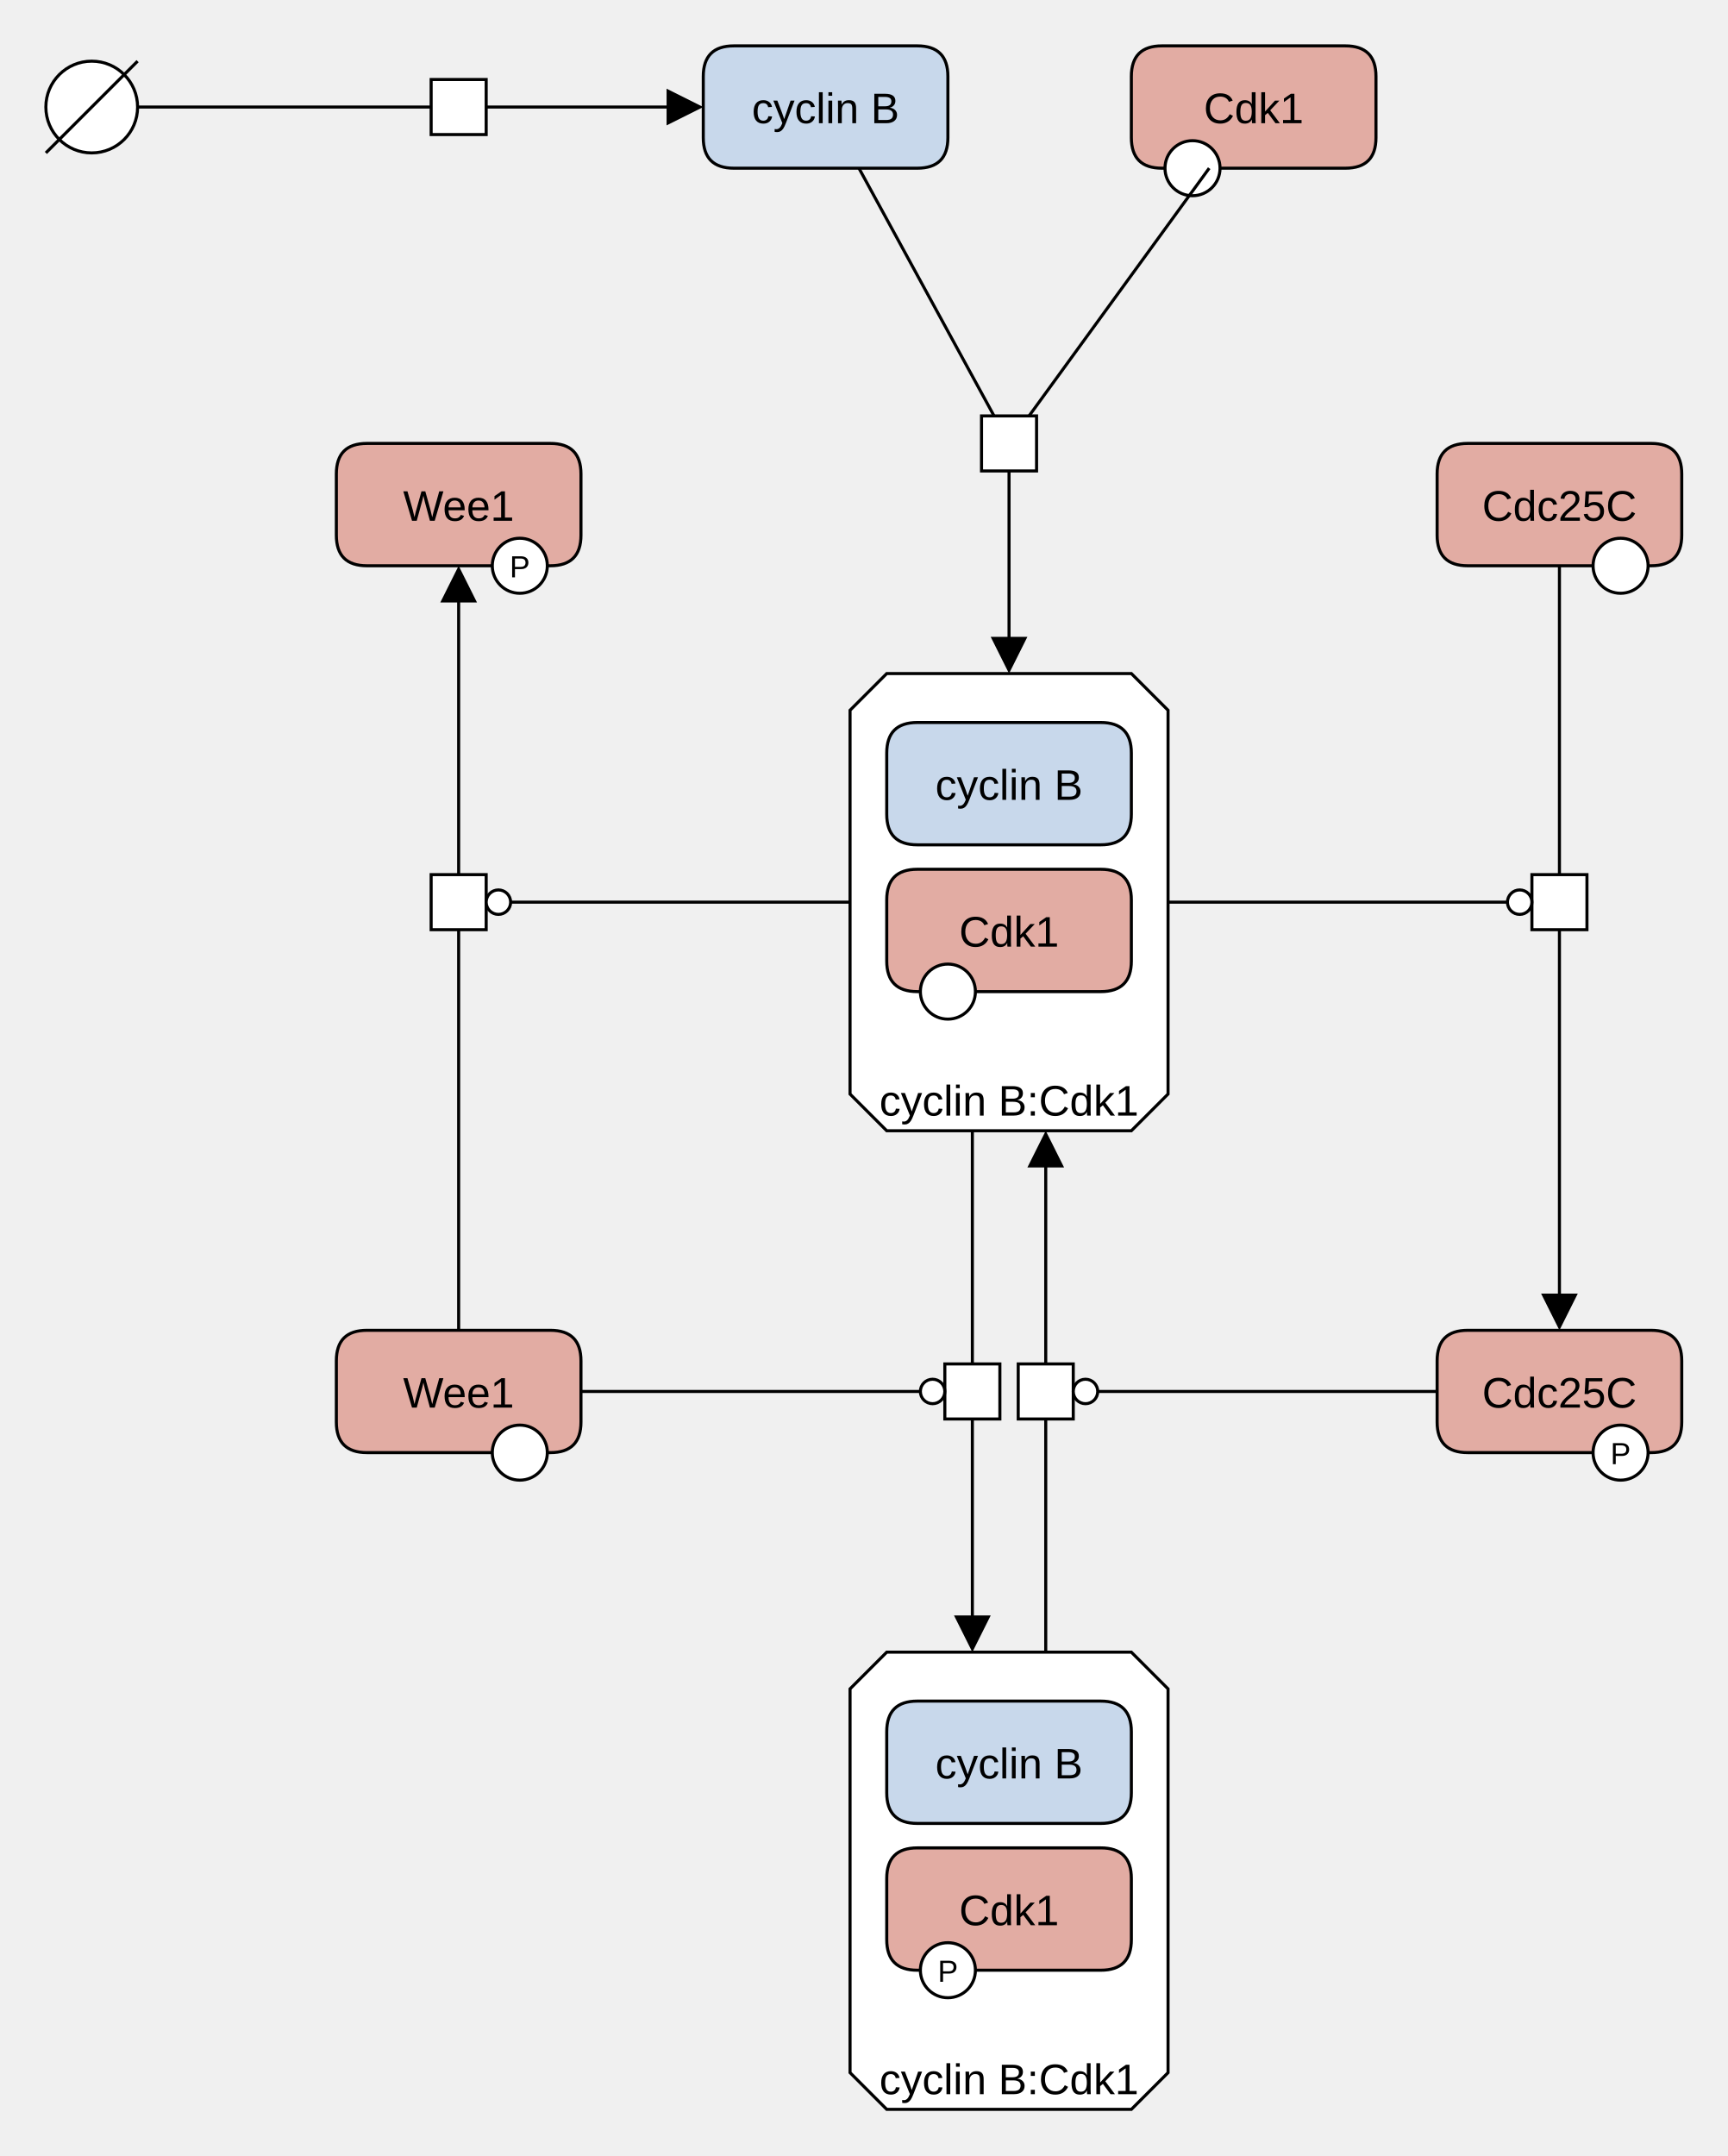
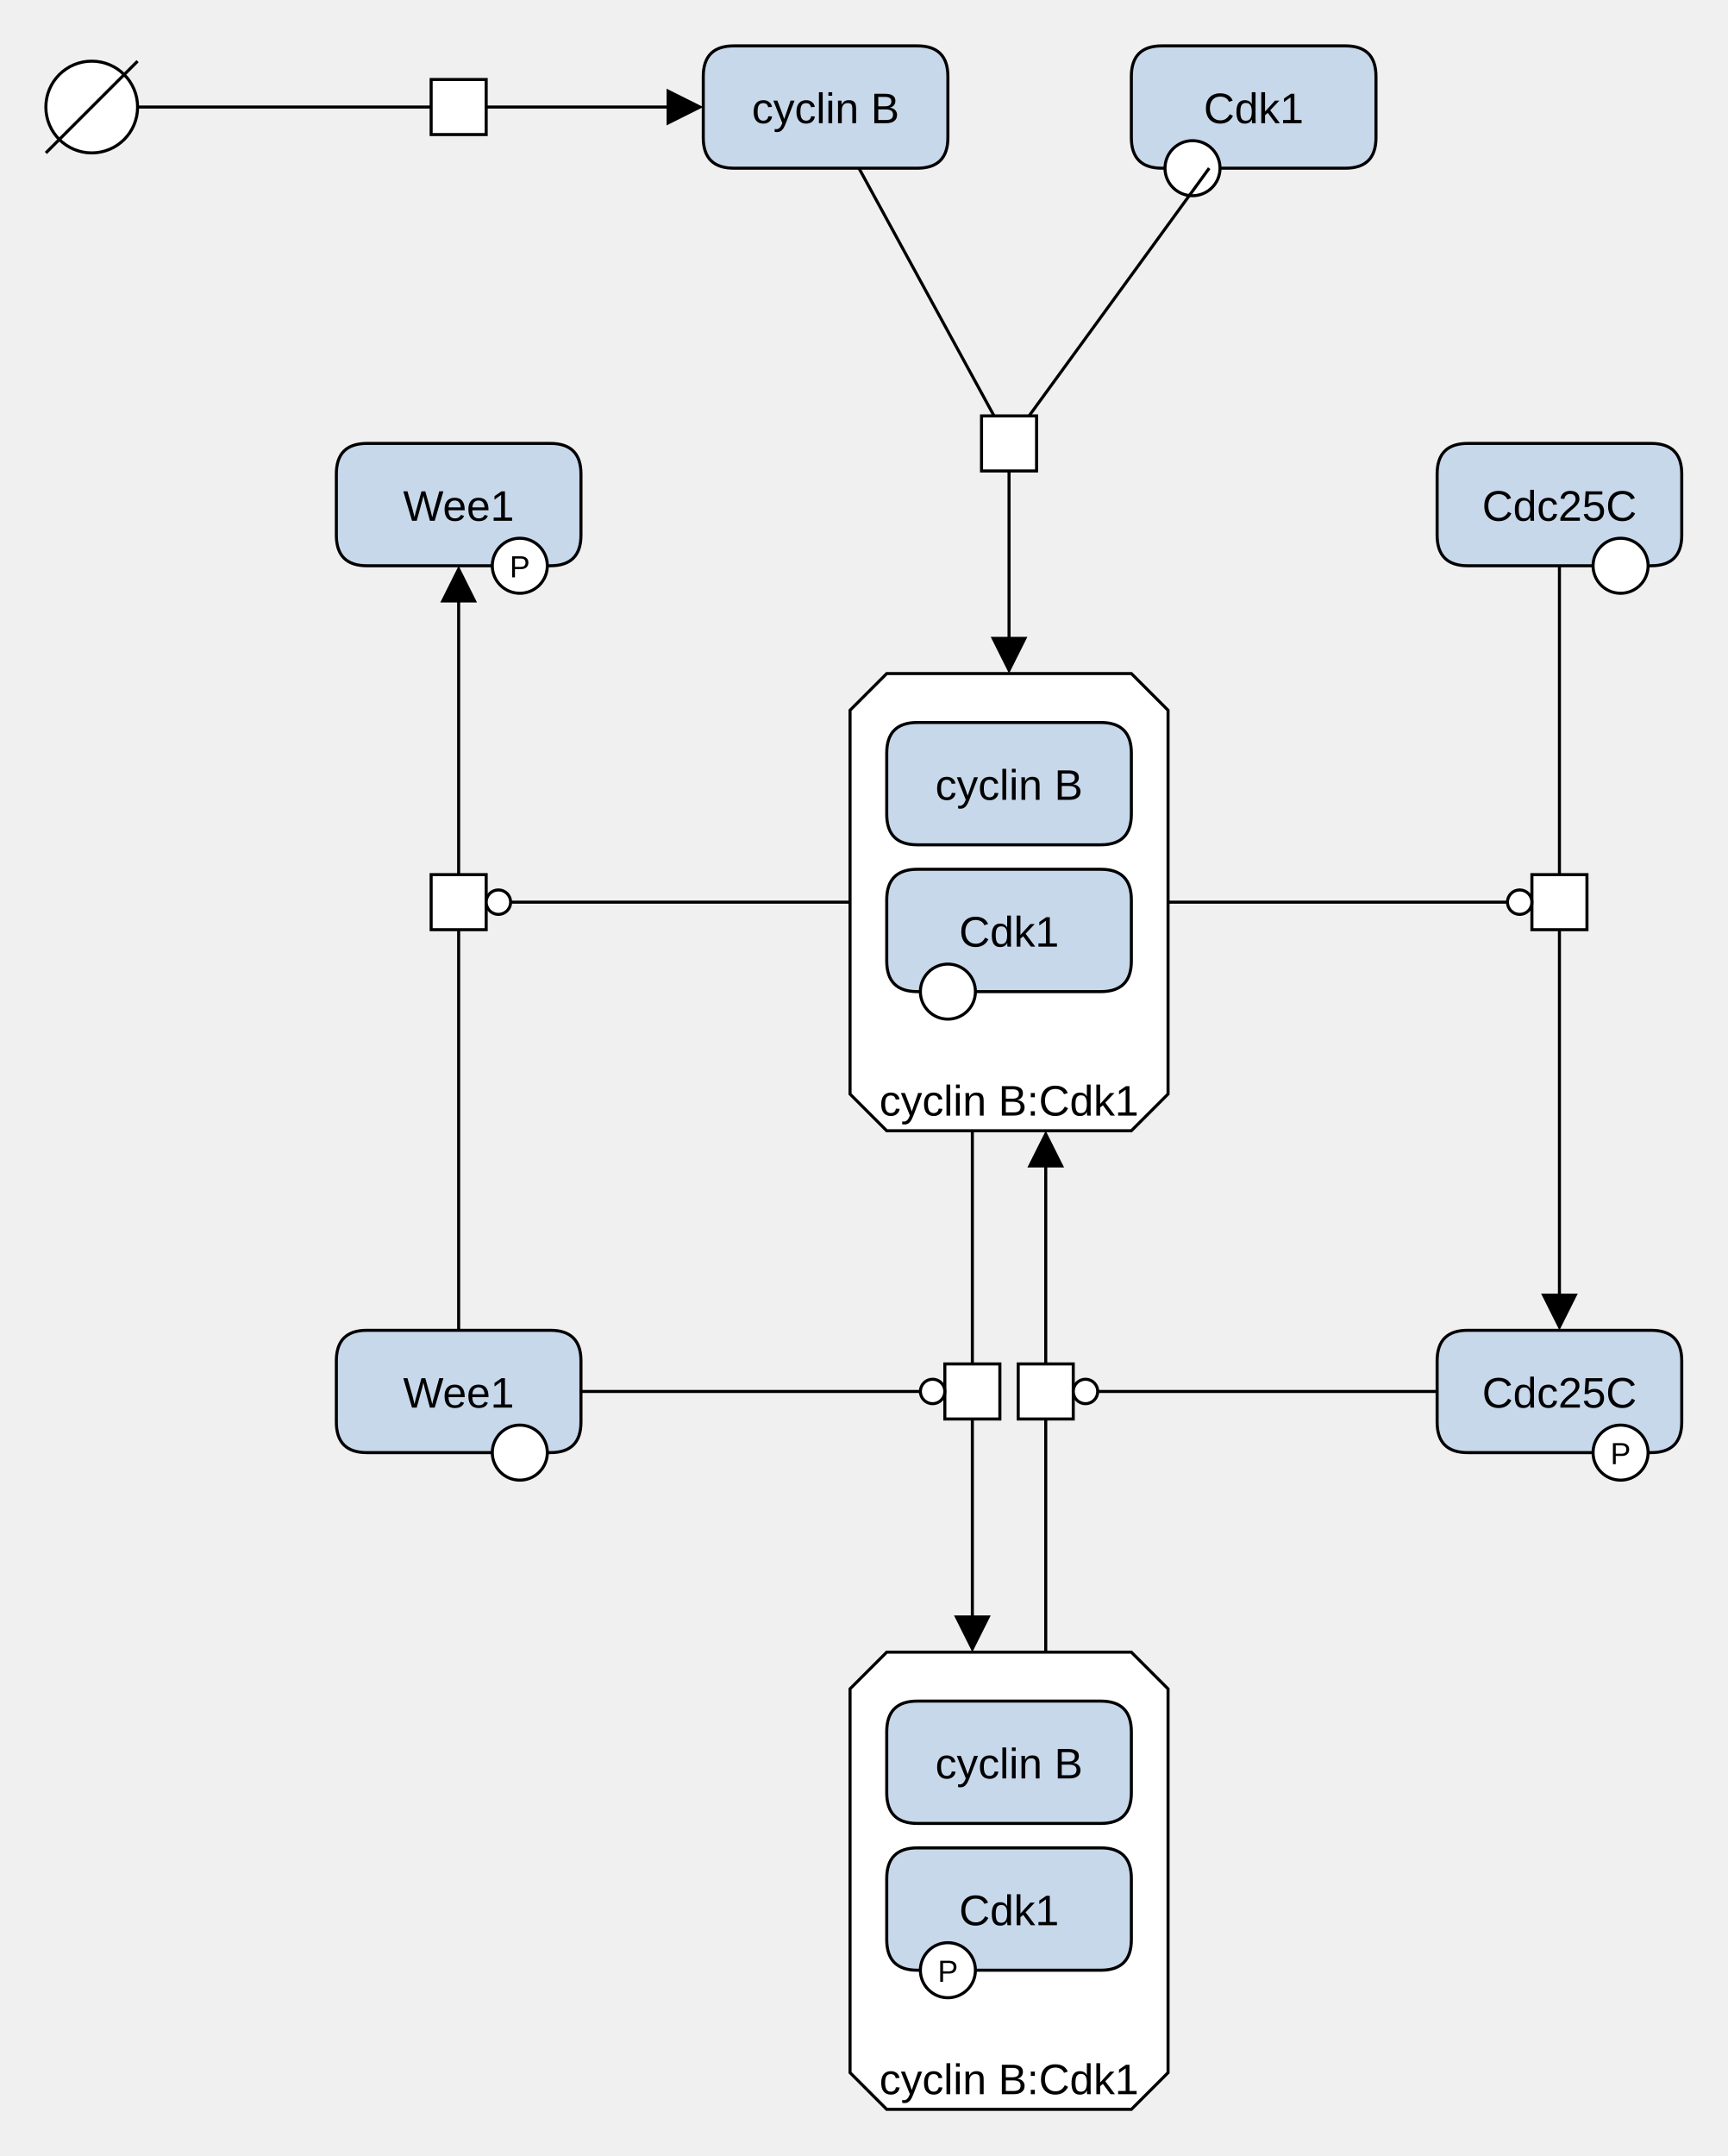
<svg xmlns="http://www.w3.org/2000/svg" width="565" height="705" viewBox="0 0 565 705" stroke-linecap="butt" stroke-miterlimit="10">
  <g transform="translate(-150,-105)">
    <path d="M165 140 C165 131.715 171.715 125 180 125 L180 125 C188.285 125 195 131.715 195 140 L195 140 C195 148.285 188.285 155 180 155 L180 155 C171.715 155 165 148.285 165 140 Z" fill="#FFFFFF" stroke="none" />
    <path d="M165 140 C165 131.715 171.715 125 180 125 L180 125 C188.285 125 195 131.715 195 140 L195 140 C195 148.285 188.285 155 180 155 L180 155 C171.715 155 165 148.285 165 140 Z" fill="none" stroke="#000000" />
    <path d="M165 155 L195 125" fill="none" stroke="#000000" />
    <path d="M291 131 L309 131 L309 149 L291 149 Z" fill="#FFFFFF" stroke="none" />
    <path d="M291 131 L309 131 L309 149 L291 149 Z" fill="none" stroke="#000000" />
    <path d="M380 130 Q380 120 390 120 L450 120 Q460 120 460 130 L460 150 Q460 160 450 160 L390 160 Q380 160 380 150 Z" fill="#C8D8EB" stroke="none" />
    <path d="M380 130 Q380 120 390 120 L450 120 Q460 120 460 130 L460 150 Q460 160 450 160 L390 160 Q380 160 380 150 Z" fill="none" stroke="#000000" />
    <text x="420" y="145.291" text-anchor="middle" font-family="'Dialog', Arial, Helvetica, sans-serif" font-size="14" fill="#000000" stroke="none" xml:space="preserve">cyclin B</text>
-     <path d="M520 130 Q520 120 530 120 L590 120 Q600 120 600 130 L600 150 Q600 160 590 160 L530 160 Q520 160 520 150 Z" fill="#E2ACA3" stroke="none" />
+     <path d="M520 130 Q520 120 530 120 L590 120 Q600 120 600 130 L600 150 Q600 160 590 160 L530 160 Q520 160 520 150 Z" fill="#C8D8EB" stroke="none" />
    <path d="M520 130 Q520 120 530 120 L590 120 Q600 120 600 130 L600 150 Q600 160 590 160 L530 160 Q520 160 520 150 Z" fill="none" stroke="#000000" />
    <text x="560" y="145.291" text-anchor="middle" font-family="'Dialog', Arial, Helvetica, sans-serif" font-size="14" fill="#000000" stroke="none" xml:space="preserve">Cdk1</text>
    <path d="M531 160 C531 155.029 535.029 151 540 151 L540 151 C544.971 151 549 155.029 549 160 L549 160 C549 164.971 544.971 169 540 169 L540 169 C535.029 169 531 164.971 531 160 Z" fill="#FFFFFF" stroke="none" />
    <path d="M531 160 C531 155.029 535.029 151 540 151 L540 151 C544.971 151 549 155.029 549 160 L549 160 C549 164.971 544.971 169 540 169 L540 169 C535.029 169 531 164.971 531 160 Z" fill="none" stroke="#000000" />
    <path d="M471 241 L489 241 L489 259 L471 259 Z" fill="#FFFFFF" stroke="none" />
    <path d="M471 241 L489 241 L489 259 L471 259 Z" fill="none" stroke="#000000" />
-     <path d="M260 260 Q260 250 270 250 L330 250 Q340 250 340 260 L340 280 Q340 290 330 290 L270 290 Q260 290 260 280 Z" fill="#E2ACA3" stroke="none" />
+     <path d="M260 260 Q260 250 270 250 L330 250 Q340 250 340 260 L340 280 Q340 290 330 290 L270 290 Q260 290 260 280 Z" fill="#C8D8EB" stroke="none" />
    <path d="M260 260 Q260 250 270 250 L330 250 Q340 250 340 260 L340 280 Q340 290 330 290 L270 290 Q260 290 260 280 Z" fill="none" stroke="#000000" />
    <text x="300" y="275.291" text-anchor="middle" font-family="'Dialog', Arial, Helvetica, sans-serif" font-size="14" fill="#000000" stroke="none" xml:space="preserve">Wee1</text>
    <path d="M311 290 C311 285.029 315.029 281 320 281 L320 281 C324.971 281 329 285.029 329 290 L329 290 C329 294.971 324.971 299 320 299 L320 299 C315.029 299 311 294.971 311 290 Z" fill="#FFFFFF" stroke="none" />
    <path d="M311 290 C311 285.029 315.029 281 320 281 L320 281 C324.971 281 329 285.029 329 290 L329 290 C329 294.971 324.971 299 320 299 L320 299 C315.029 299 311 294.971 311 290 Z" fill="none" stroke="#000000" />
    <text x="320" y="293.779" text-anchor="middle" font-family="'Dialog', Arial, Helvetica, sans-serif" font-size="10" fill="#000000" stroke="none" xml:space="preserve">P</text>
    <path d="M291 391 L309 391 L309 409 L291 409 Z" fill="#FFFFFF" stroke="none" />
    <path d="M291 391 L309 391 L309 409 L291 409 Z" fill="none" stroke="#000000" />
-     <path d="M260 550 Q260 540 270 540 L330 540 Q340 540 340 550 L340 570 Q340 580 330 580 L270 580 Q260 580 260 570 Z" fill="#E2ACA3" stroke="none" />
+     <path d="M260 550 Q260 540 270 540 L330 540 Q340 540 340 550 L340 570 Q340 580 330 580 L270 580 Q260 580 260 570 Z" fill="#C8D8EB" stroke="none" />
    <path d="M260 550 Q260 540 270 540 L330 540 Q340 540 340 550 L340 570 Q340 580 330 580 L270 580 Q260 580 260 570 Z" fill="none" stroke="#000000" />
    <text x="300" y="565.291" text-anchor="middle" font-family="'Dialog', Arial, Helvetica, sans-serif" font-size="14" fill="#000000" stroke="none" xml:space="preserve">Wee1</text>
    <path d="M311 580 C311 575.029 315.029 571 320 571 L320 571 C324.971 571 329 575.029 329 580 L329 580 C329 584.971 324.971 589 320 589 L320 589 C315.029 589 311 584.971 311 580 Z" fill="#FFFFFF" stroke="none" />
    <path d="M311 580 C311 575.029 315.029 571 320 571 L320 571 C324.971 571 329 575.029 329 580 L329 580 C329 584.971 324.971 589 320 589 L320 589 C315.029 589 311 584.971 311 580 Z" fill="none" stroke="#000000" />
-     <path d="M620 260 Q620 250 630 250 L690 250 Q700 250 700 260 L700 280 Q700 290 690 290 L630 290 Q620 290 620 280 Z" fill="#E2ACA3" stroke="none" />
+     <path d="M620 260 Q620 250 630 250 L690 250 Q700 250 700 260 L700 280 Q700 290 690 290 L630 290 Q620 290 620 280 Z" fill="#C8D8EB" stroke="none" />
    <path d="M620 260 Q620 250 630 250 L690 250 Q700 250 700 260 L700 280 Q700 290 690 290 L630 290 Q620 290 620 280 Z" fill="none" stroke="#000000" />
    <text x="660" y="275.291" text-anchor="middle" font-family="'Dialog', Arial, Helvetica, sans-serif" font-size="14" fill="#000000" stroke="none" xml:space="preserve">Cdc25C</text>
    <path d="M671 290 C671 285.029 675.029 281 680 281 L680 281 C684.971 281 689 285.029 689 290 L689 290 C689 294.971 684.971 299 680 299 L680 299 C675.029 299 671 294.971 671 290 Z" fill="#FFFFFF" stroke="none" />
    <path d="M671 290 C671 285.029 675.029 281 680 281 L680 281 C684.971 281 689 285.029 689 290 L689 290 C689 294.971 684.971 299 680 299 L680 299 C675.029 299 671 294.971 671 290 Z" fill="none" stroke="#000000" />
    <path d="M651 391 L669 391 L669 409 L651 409 Z" fill="#FFFFFF" stroke="none" />
    <path d="M651 391 L669 391 L669 409 L651 409 Z" fill="none" stroke="#000000" />
-     <path d="M620 550 Q620 540 630 540 L690 540 Q700 540 700 550 L700 570 Q700 580 690 580 L630 580 Q620 580 620 570 Z" fill="#E2ACA3" stroke="none" />
+     <path d="M620 550 Q620 540 630 540 L690 540 Q700 540 700 550 L700 570 Q700 580 690 580 L630 580 Q620 580 620 570 Z" fill="#C8D8EB" stroke="none" />
    <path d="M620 550 Q620 540 630 540 L690 540 Q700 540 700 550 L700 570 Q700 580 690 580 L630 580 Q620 580 620 570 Z" fill="none" stroke="#000000" />
    <text x="660" y="565.291" text-anchor="middle" font-family="'Dialog', Arial, Helvetica, sans-serif" font-size="14" fill="#000000" stroke="none" xml:space="preserve">Cdc25C</text>
    <path d="M671 580 C671 575.029 675.029 571 680 571 L680 571 C684.971 571 689 575.029 689 580 L689 580 C689 584.971 684.971 589 680 589 L680 589 C675.029 589 671 584.971 671 580 Z" fill="#FFFFFF" stroke="none" />
    <path d="M671 580 C671 575.029 675.029 571 680 571 L680 571 C684.971 571 689 575.029 689 580 L689 580 C689 584.971 684.971 589 680 589 L680 589 C675.029 589 671 584.971 671 580 Z" fill="none" stroke="#000000" />
    <text x="680" y="583.779" text-anchor="middle" font-family="'Dialog', Arial, Helvetica, sans-serif" font-size="10" fill="#000000" stroke="none" xml:space="preserve">P</text>
    <path d="M440 325.25 L520 325.25 L532 337.25 L532 462.75 L520 474.75 L440 474.75 L428 462.75 L428 337.25 Z" fill="#FFFFFF" stroke="none" />
    <path d="M440 325.25 L520 325.25 L532 337.25 L532 462.75 L520 474.75 L440 474.75 L428 462.75 L428 337.25 Z" fill="none" stroke="#000000" />
    <text x="480" y="469.791" text-anchor="middle" font-family="'Dialog', Arial, Helvetica, sans-serif" font-size="14" fill="#000000" stroke="none" xml:space="preserve">cyclin B:Cdk1</text>
    <path d="M440 351.25 Q440 341.25 450 341.25 L510 341.25 Q520 341.25 520 351.25 L520 371.25 Q520 381.25 510 381.25 L450 381.25 Q440 381.25 440 371.25 Z" fill="#C8D8EB" stroke="none" />
    <path d="M440 351.25 Q440 341.25 450 341.25 L510 341.25 Q520 341.25 520 351.25 L520 371.25 Q520 381.25 510 381.25 L450 381.25 Q440 381.25 440 371.25 Z" fill="none" stroke="#000000" />
    <text x="480" y="366.541" text-anchor="middle" font-family="'Dialog', Arial, Helvetica, sans-serif" font-size="14" fill="#000000" stroke="none" xml:space="preserve">cyclin B</text>
-     <path d="M440 399.25 Q440 389.25 450 389.25 L510 389.25 Q520 389.25 520 399.25 L520 419.25 Q520 429.25 510 429.25 L450 429.25 Q440 429.25 440 419.25 Z" fill="#E2ACA3" stroke="none" />
+     <path d="M440 399.25 Q440 389.25 450 389.25 L510 389.25 Q520 389.25 520 399.25 L520 419.25 Q520 429.25 510 429.25 L450 429.25 Q440 429.25 440 419.25 Z" fill="#C8D8EB" stroke="none" />
    <path d="M440 399.25 Q440 389.25 450 389.25 L510 389.25 Q520 389.25 520 399.25 L520 419.25 Q520 429.25 510 429.25 L450 429.25 Q440 429.25 440 419.25 Z" fill="none" stroke="#000000" />
    <text x="480" y="414.541" text-anchor="middle" font-family="'Dialog', Arial, Helvetica, sans-serif" font-size="14" fill="#000000" stroke="none" xml:space="preserve">Cdk1</text>
    <path d="M451 429.25 C451 424.279 455.029 420.25 460 420.25 L460 420.25 C464.971 420.25 469 424.279 469 429.25 L469 429.25 C469 434.221 464.971 438.25 460 438.25 L460 438.25 C455.029 438.25 451 434.221 451 429.25 Z" fill="#FFFFFF" stroke="none" />
    <path d="M451 429.25 C451 424.279 455.029 420.25 460 420.25 L460 420.25 C464.971 420.25 469 424.279 469 429.25 L469 429.25 C469 434.221 464.971 438.25 460 438.25 L460 438.25 C455.029 438.25 451 434.221 451 429.25 Z" fill="none" stroke="#000000" />
    <path d="M459 551 L477 551 L477 569 L459 569 Z" fill="#FFFFFF" stroke="none" />
    <path d="M459 551 L477 551 L477 569 L459 569 Z" fill="none" stroke="#000000" />
    <path d="M483 551 L501 551 L501 569 L483 569 Z" fill="#FFFFFF" stroke="none" />
    <path d="M483 551 L501 551 L501 569 L483 569 Z" fill="none" stroke="#000000" />
    <path d="M440 645.25 L520 645.25 L532 657.25 L532 782.75 L520 794.75 L440 794.75 L428 782.75 L428 657.25 Z" fill="#FFFFFF" stroke="none" />
    <path d="M440 645.25 L520 645.25 L532 657.25 L532 782.75 L520 794.75 L440 794.75 L428 782.75 L428 657.25 Z" fill="none" stroke="#000000" />
    <text x="480" y="789.791" text-anchor="middle" font-family="'Dialog', Arial, Helvetica, sans-serif" font-size="14" fill="#000000" stroke="none" xml:space="preserve">cyclin B:Cdk1</text>
    <path d="M440 671.25 Q440 661.25 450 661.25 L510 661.25 Q520 661.25 520 671.25 L520 691.25 Q520 701.25 510 701.25 L450 701.25 Q440 701.25 440 691.25 Z" fill="#C8D8EB" stroke="none" />
    <path d="M440 671.25 Q440 661.25 450 661.25 L510 661.25 Q520 661.25 520 671.25 L520 691.25 Q520 701.25 510 701.25 L450 701.25 Q440 701.25 440 691.25 Z" fill="none" stroke="#000000" />
    <text x="480" y="686.541" text-anchor="middle" font-family="'Dialog', Arial, Helvetica, sans-serif" font-size="14" fill="#000000" stroke="none" xml:space="preserve">cyclin B</text>
-     <path d="M440 719.25 Q440 709.25 450 709.25 L510 709.25 Q520 709.25 520 719.25 L520 739.25 Q520 749.25 510 749.25 L450 749.25 Q440 749.25 440 739.25 Z" fill="#E2ACA3" stroke="none" />
+     <path d="M440 719.25 Q440 709.25 450 709.25 L510 709.25 Q520 709.25 520 719.25 L520 739.25 Q520 749.25 510 749.25 L450 749.25 Q440 749.25 440 739.25 Z" fill="#C8D8EB" stroke="none" />
    <path d="M440 719.25 Q440 709.25 450 709.25 L510 709.25 Q520 709.25 520 719.25 L520 739.25 Q520 749.25 510 749.25 L450 749.25 Q440 749.25 440 739.25 Z" fill="none" stroke="#000000" />
    <text x="480" y="734.541" text-anchor="middle" font-family="'Dialog', Arial, Helvetica, sans-serif" font-size="14" fill="#000000" stroke="none" xml:space="preserve">Cdk1</text>
    <path d="M451 749.25 C451 744.279 455.029 740.25 460 740.25 L460 740.25 C464.971 740.25 469 744.279 469 749.25 L469 749.25 C469 754.221 464.971 758.25 460 758.25 L460 758.25 C455.029 758.25 451 754.221 451 749.25 Z" fill="#FFFFFF" stroke="none" />
    <path d="M451 749.25 C451 744.279 455.029 740.25 460 740.25 L460 740.25 C464.971 740.25 469 744.279 469 749.25 L469 749.25 C469 754.221 464.971 758.25 460 758.25 L460 758.25 C455.029 758.25 451 754.221 451 749.25 Z" fill="none" stroke="#000000" />
    <text x="460" y="753.029" text-anchor="middle" font-family="'Dialog', Arial, Helvetica, sans-serif" font-size="10" fill="#000000" stroke="none" xml:space="preserve">P</text>
    <path d="M195 140 L291 140" fill="none" stroke="#000000" />
    <path d="M309 140 L369 140" fill="none" stroke="#000000" />
    <path d="M380 140 L368 146 L368 134 Z" fill="#000000" stroke="none" />
    <path d="M430.909 160 L475.091 241" fill="none" stroke="#000000" />
    <path d="M545.455 160 L486.546 241" fill="none" stroke="#000000" />
    <path d="M480 259 L480 314.25" fill="none" stroke="#000000" />
    <path d="M480 325.25 L474 313.25 L486 313.25 Z" fill="#000000" stroke="none" />
    <path d="M300 540 L300 409" fill="none" stroke="#000000" />
    <path d="M300 391 L300 301" fill="none" stroke="#000000" />
    <path d="M300 290 L306 302 L294 302 Z" fill="#000000" stroke="none" />
    <path d="M428 400 L317 400" fill="none" stroke="#000000" />
    <circle cx="313" cy="400" r="4" fill="white" stroke="#000000" />
    <path d="M660 290 L660 391" fill="none" stroke="#000000" />
    <path d="M660 409 L660 529" fill="none" stroke="#000000" />
    <path d="M660 540 L654 528 L666 528 Z" fill="#000000" stroke="none" />
    <path d="M532 400 L643 400" fill="none" stroke="#000000" />
    <circle cx="647" cy="400" r="4" fill="white" stroke="#000000" />
    <path d="M468 474.75 L468 551" fill="none" stroke="#000000" />
    <path d="M468 569 L468 634.25" fill="none" stroke="#000000" />
    <path d="M468 645.25 L462 633.25 L474 633.25 Z" fill="#000000" stroke="none" />
    <path d="M340 560 L451 560" fill="none" stroke="#000000" />
    <circle cx="455" cy="560" r="4" fill="white" stroke="#000000" />
    <path d="M492 645.25 L492 569" fill="none" stroke="#000000" />
    <path d="M492 551 L492 485.75" fill="none" stroke="#000000" />
    <path d="M492 474.75 L498 486.75 L486 486.75 Z" fill="#000000" stroke="none" />
    <path d="M620 560 L509 560" fill="none" stroke="#000000" />
    <circle cx="505" cy="560" r="4" fill="white" stroke="#000000" />
  </g>
</svg>
